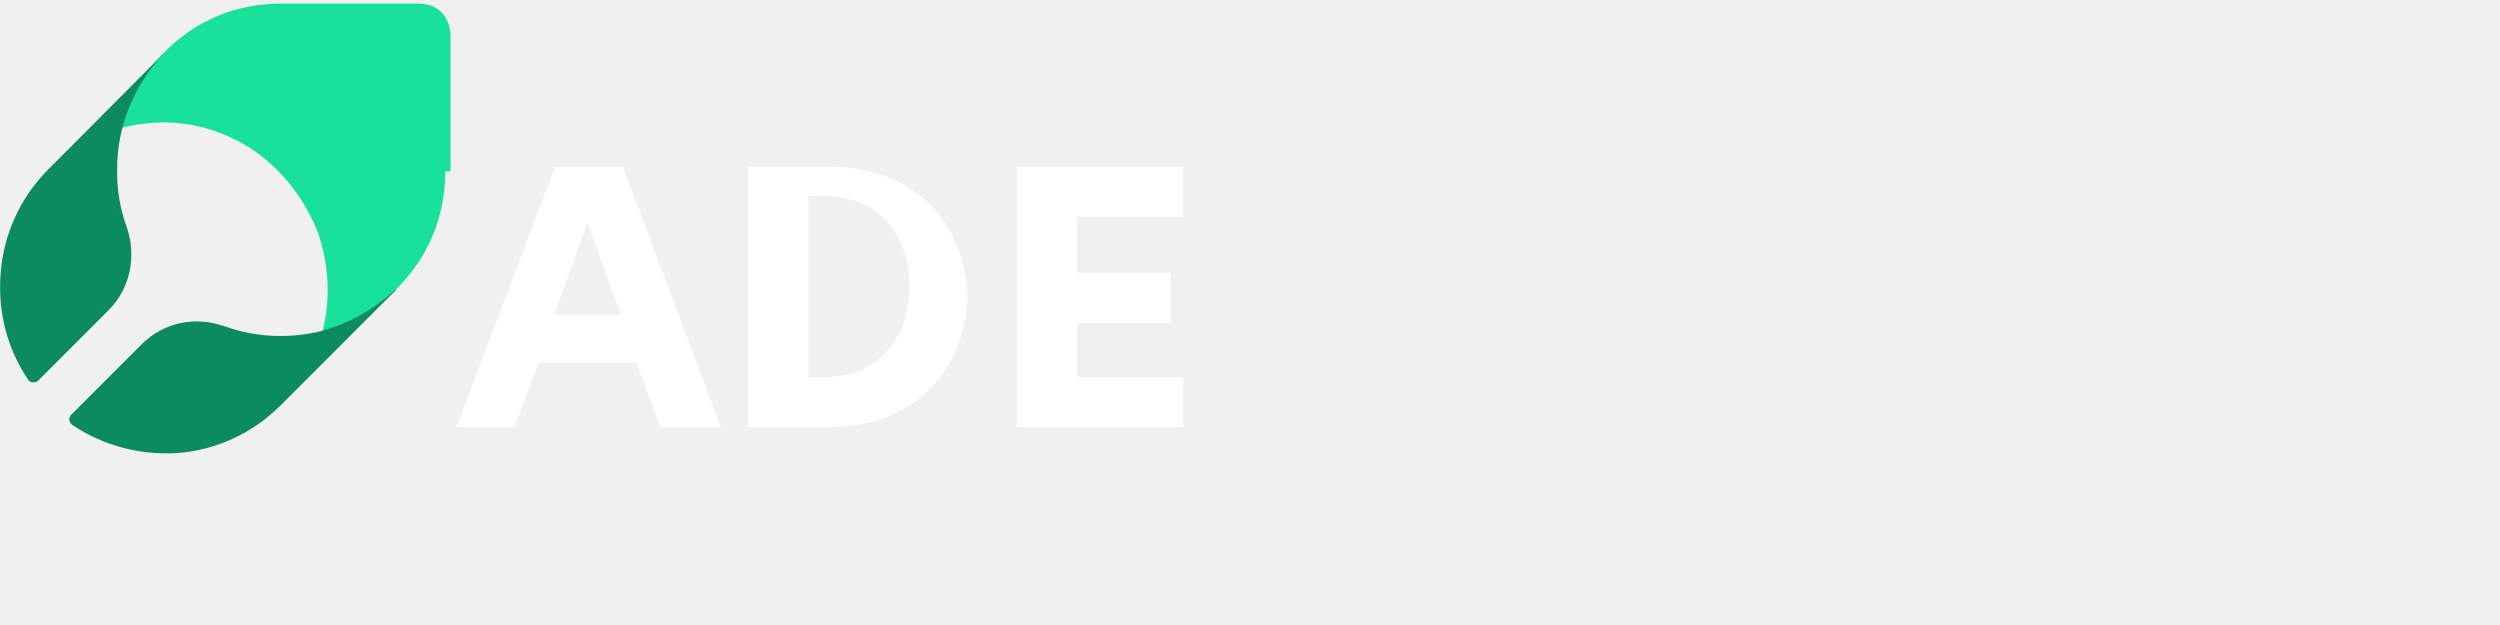
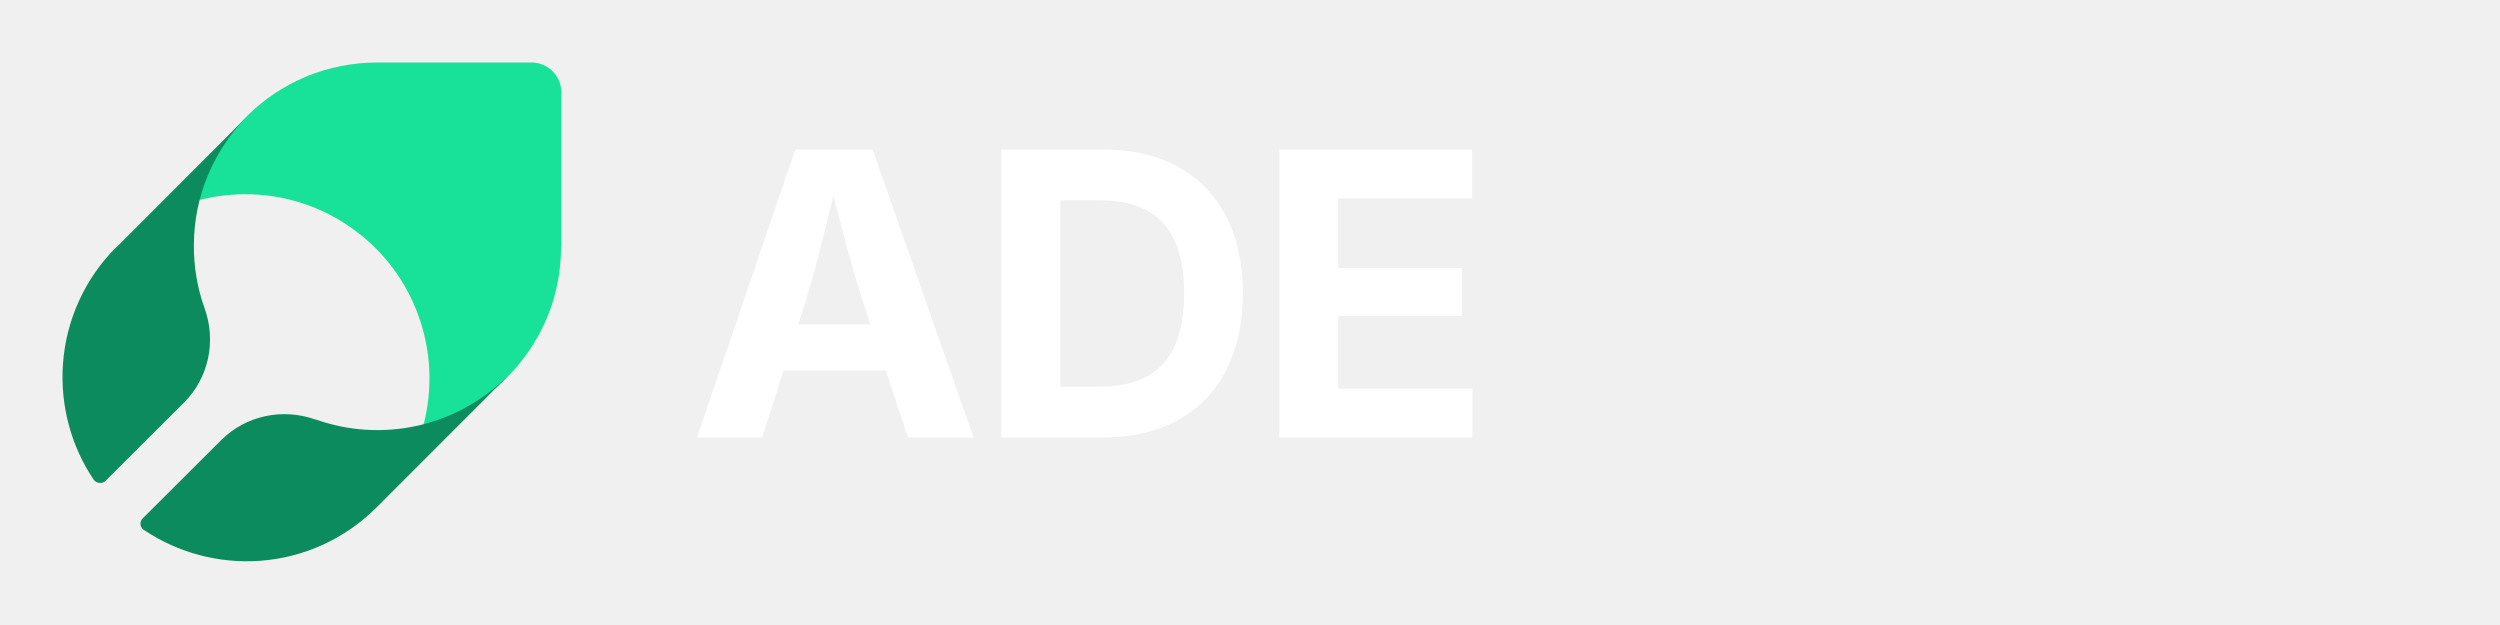
<svg xmlns="http://www.w3.org/2000/svg" width="480" height="120" viewBox="0 0 480 120" fill="none">
-   <path d="M86.5 40.6V7.2C86.5 3.2 84.2 0.7 80.3 0.7H53.9C49.7 0.7 45.5 1.5 41.7 3.1C37.9 4.7 34.4 7.1 31.5 10.1L31.3 10.3C27.4 14.3 24.6 19.2 23.2 24.6C25.7 23.9 28.3 23.6 30.9 23.5C37.8 23.4 44.6 25.7 50.1 29.9C55 33.7 58.8 38.9 61.1 44.8C63.2 51 63.5 57.6 61.9 63.7C67.2 62.3 72.1 59.5 76.0 55.6L76.2 55.4C79.1 52.5 81.5 49 83.1 45.2C84.7 41.3 85.5 37.1 85.5 32.9H86.5Z" fill="#18E299" />
-   <path d="M22.5 32.3C22.5 24.1 25.8 16.3 31.5 10.2L9.4 32.4C9.3 32.5 9.2 32.5 9.2 32.6C3.8 38 0.6 45.2 0.1 52.8C-0.4 60 1.4 67 5.4 72.9C5.7 73.5 6.7 73.6 7.3 73.1L20.8 59.6C25.0 55.5 26.3 49.2 24.3 43.5C23.0 39.9 22.4 36.2 22.5 32.3Z" fill="#0C8C5E" />
-   <path d="M76.0 55.5C71.7 59.6 66.5 62.4 60.7 63.8C54.9 65.0 48.9 64.7 43.3 62.7C43.3 62.7 43.3 62.7 43.2 62.7C37.6 60.6 31.4 61.9 27.2 66.1L13.7 79.6C13.1 80.2 13.2 81.1 13.9 81.6C19.7 85.5 26.7 87.4 33.8 87.0C41.4 86.5 48.5 83.2 53.8 77.9L54.0 77.7L76.0 55.7V55.5Z" fill="#0C8C5E" />
-   <path d="M138.4 82H126.8L122.2 69.6H103.4L98.8 82H87.6L106.6 32H119.6L138.4 82ZM119.2 60.4L112.8 42.8L106.4 60.4H119.2Z" fill="white" />
-   <path d="M158.8 82H143.6V32H158.8C164.4 32 169.2 33.1 173.2 35.3C177.2 37.5 180.3 40.6 182.5 44.6C184.7 48.6 185.8 53.2 185.8 58.4V55.6C185.8 60.8 184.7 65.4 182.5 69.4C180.3 73.4 177.2 76.5 173.2 78.7C169.2 80.9 164.4 82 158.8 82ZM155.2 72.4H158.4C161.6 72.4 164.4 71.7 166.8 70.3C169.2 68.9 171.1 66.9 172.5 64.3C173.9 61.7 174.6 58.6 174.6 55C174.6 51.4 173.9 48.3 172.5 45.7C171.1 43.1 169.2 41.1 166.8 39.7C164.4 38.3 161.6 37.6 158.4 37.6H155.2V72.4Z" fill="white" />
-   <path d="M195.2 82V32H227.2V41.6H206.8V52.4H224.8V62H206.8V72.4H227.2V82H195.2Z" fill="white" />
+   <g transform="translate(12 12) scale(0.191)">
+     <path d="M501.402 185.33V29.962C501.402 13.29 487.876 0 471.453 0H316.156C291.763 0 267.611 4.832 245.15 14.014C222.689 23.438 202.16 36.969 185.012 54.367L183.804 55.575C161.101 78.53 144.92 107.042 136.708 138.454C151.441 134.588 166.656 132.655 181.871 132.413C222.447 131.93 262.298 144.978 294.661 169.383C323.885 191.13 346.104 221.092 358.18 255.645C370.739 290.681 372.188 328.859 362.769 364.862C393.925 356.647 422.666 340.457 445.611 317.744L446.818 316.536C463.966 299.38 477.732 278.841 487.151 256.37C496.571 233.898 501.16 209.735 501.16 185.33H501.402Z" fill="#18E299" />
+     <path d="M132.071 182.706C132.312 135.044 151.32 89.307 184.764 55.125L55.557 184.391C55.076 184.873 54.594 185.113 54.113 185.595C22.593 216.888 3.586 258.774 0.458 303.066C-2.43 344.47 8.397 385.392 31.496 419.575C33.699 422.835 39.677 423.907 43.046 420.778L122.206 341.822C146.989 317.028 154.689 280.198 142.899 247.219C135.44 226.758 131.831 204.852 132.071 182.706Z" fill="#0C8C5E" />
+     <path d="M446.067 316.547C421.284 340.86 390.245 357.71 356.56 365.172C322.634 372.635 287.506 370.468 254.783 358.914C254.783 358.914 254.542 358.914 254.301 358.914C221.338 347.118 184.525 354.821 159.742 379.375L80.581 458.331C77.212 461.701 77.694 467.238 81.784 469.885C115.95 492.754 156.855 503.827 198.24 500.938C242.512 497.809 284.137 478.792 315.656 447.258L316.859 446.054L446.067 316.788V316.547Z" fill="#0C8C5E" />
+   </g>
+   <g fill="#FFFFFF" font-family="Inter, -apple-system, BlinkMacSystemFont, 'Segoe UI', sans-serif" font-weight="700" font-size="76" letter-spacing="-1.5">
+     <text x="132" y="84">ADE</text>
+   </g>
</svg>
